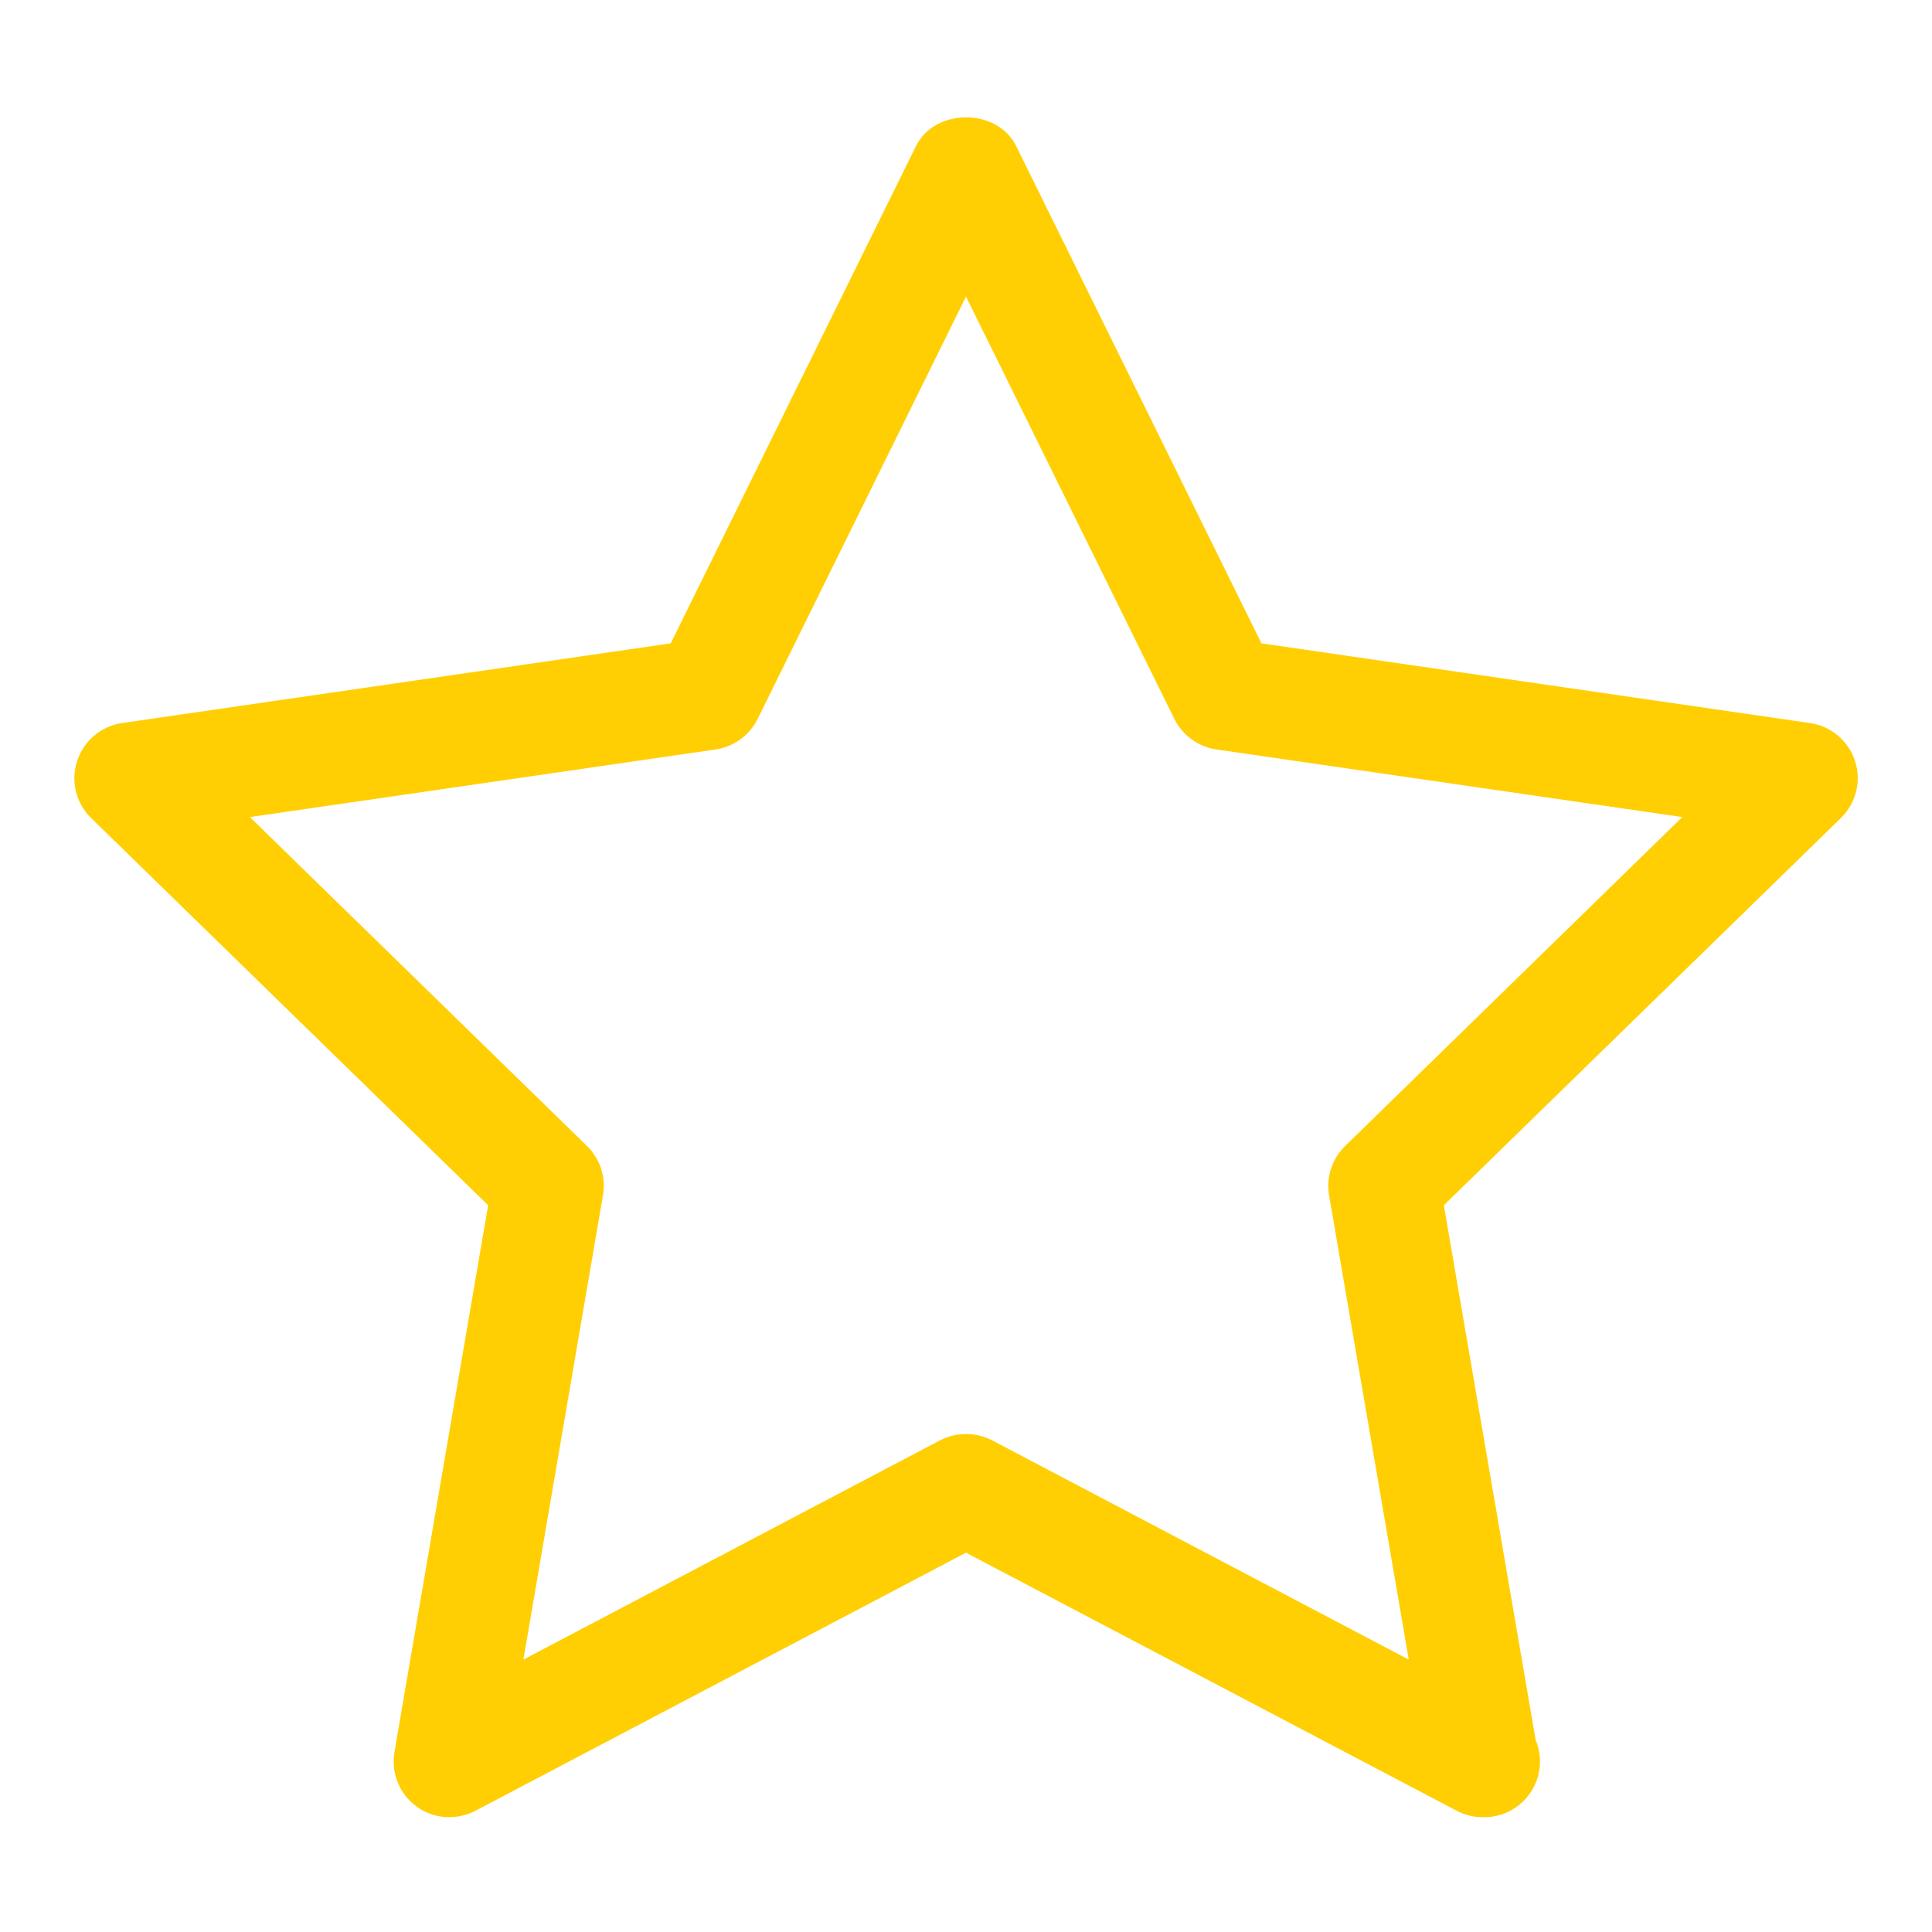
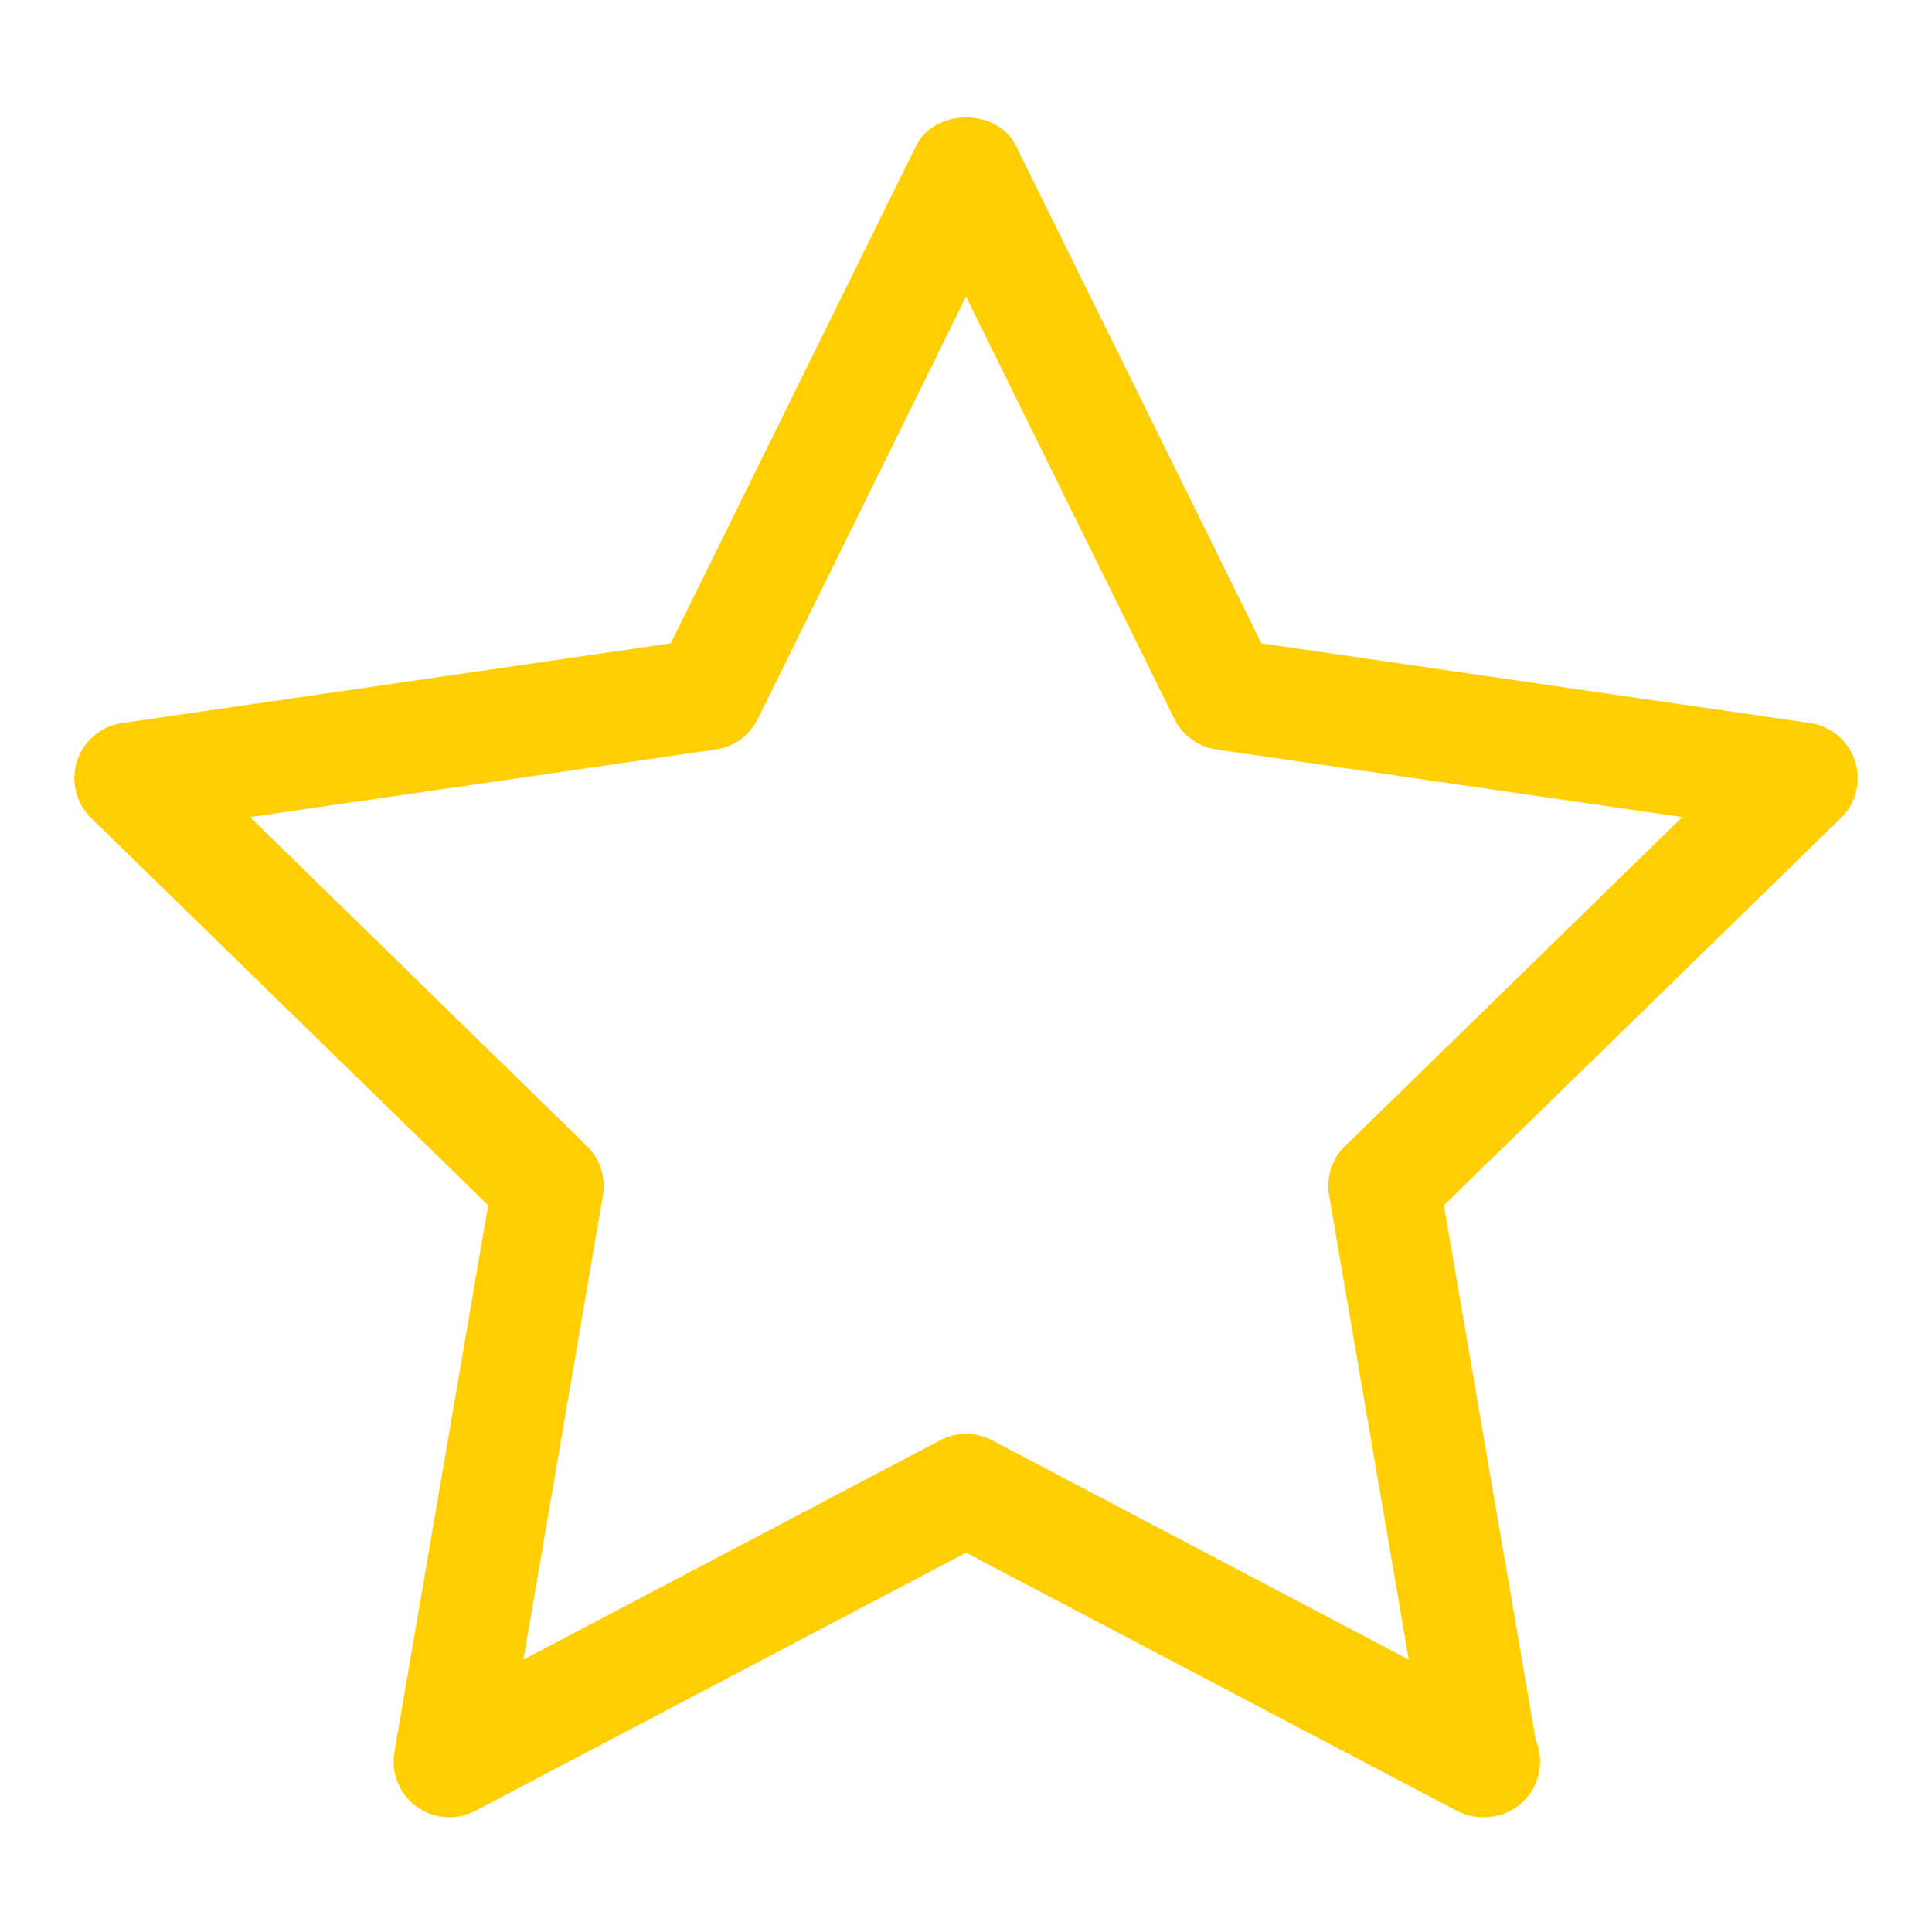
- <svg xmlns="http://www.w3.org/2000/svg" width="12" height="12" viewBox="0 0 12 12" fill="none">
+ <svg xmlns="http://www.w3.org/2000/svg" width="12" height="12" fill="none">
  <g clip-path="url(#clip0_141_219)">
-     <path d="M11.522 4.727C11.481 4.601 11.373 4.51 11.242 4.491L7.835 3.996L6.311 0.906C6.194 0.67 5.807 0.67 5.69 0.906L4.166 3.996L0.758 4.491C0.628 4.51 0.52 4.601 0.479 4.727C0.438 4.852 0.472 4.989 0.566 5.081L3.032 7.486L2.45 10.882C2.428 11.012 2.481 11.144 2.588 11.221C2.694 11.299 2.835 11.308 2.953 11.247L6 9.644L9.048 11.247C9.099 11.274 9.154 11.287 9.209 11.287C9.213 11.287 9.216 11.287 9.218 11.287C9.41 11.287 9.565 11.132 9.565 10.941C9.565 10.893 9.555 10.847 9.538 10.806L8.968 7.486L11.434 5.081C11.528 4.989 11.563 4.852 11.522 4.727ZM8.355 7.118C8.273 7.198 8.236 7.312 8.255 7.424L8.75 10.308L6.162 8.946C6.111 8.92 6.056 8.907 6 8.907C5.945 8.907 5.889 8.92 5.839 8.946L3.251 10.308L3.745 7.424C3.765 7.312 3.727 7.198 3.646 7.118L1.552 5.075L4.445 4.655C4.558 4.638 4.656 4.567 4.706 4.465L6 1.842L7.294 4.465C7.345 4.567 7.442 4.638 7.555 4.655L10.449 5.075L8.355 7.118Z" fill="#FFCF03" />
+     <path d="M11.522 4.727a.346.346 0 00-.28-.236l-3.407-.495L6.31.906c-.116-.236-.503-.236-.62 0l-1.524 3.09-3.408.495a.346.346 0 00-.192.59l2.466 2.405-.582 3.396a.346.346 0 00.503.365L6 9.644l3.048 1.603a.348.348 0 00.17.04.346.346 0 00.32-.482l-.57-3.319 2.466-2.405a.346.346 0 00.088-.354zm-3.167 2.39a.346.346 0 00-.1.307l.495 2.884-2.588-1.362a.346.346 0 00-.323 0l-2.588 1.362.494-2.884a.346.346 0 00-.1-.306L1.553 5.075l2.893-.42a.346.346 0 00.261-.19L6 1.842l1.294 2.623c.05.102.148.173.261.19l2.894.42-2.094 2.043z" fill="#FFCF03" />
  </g>
  <defs>
    <clipPath id="clip0_141_219">
-       <rect width="12" height="12" fill="transparent" />
+       <path fill="transparent" d="M0 0h12v12H0z" />
    </clipPath>
  </defs>
</svg>
